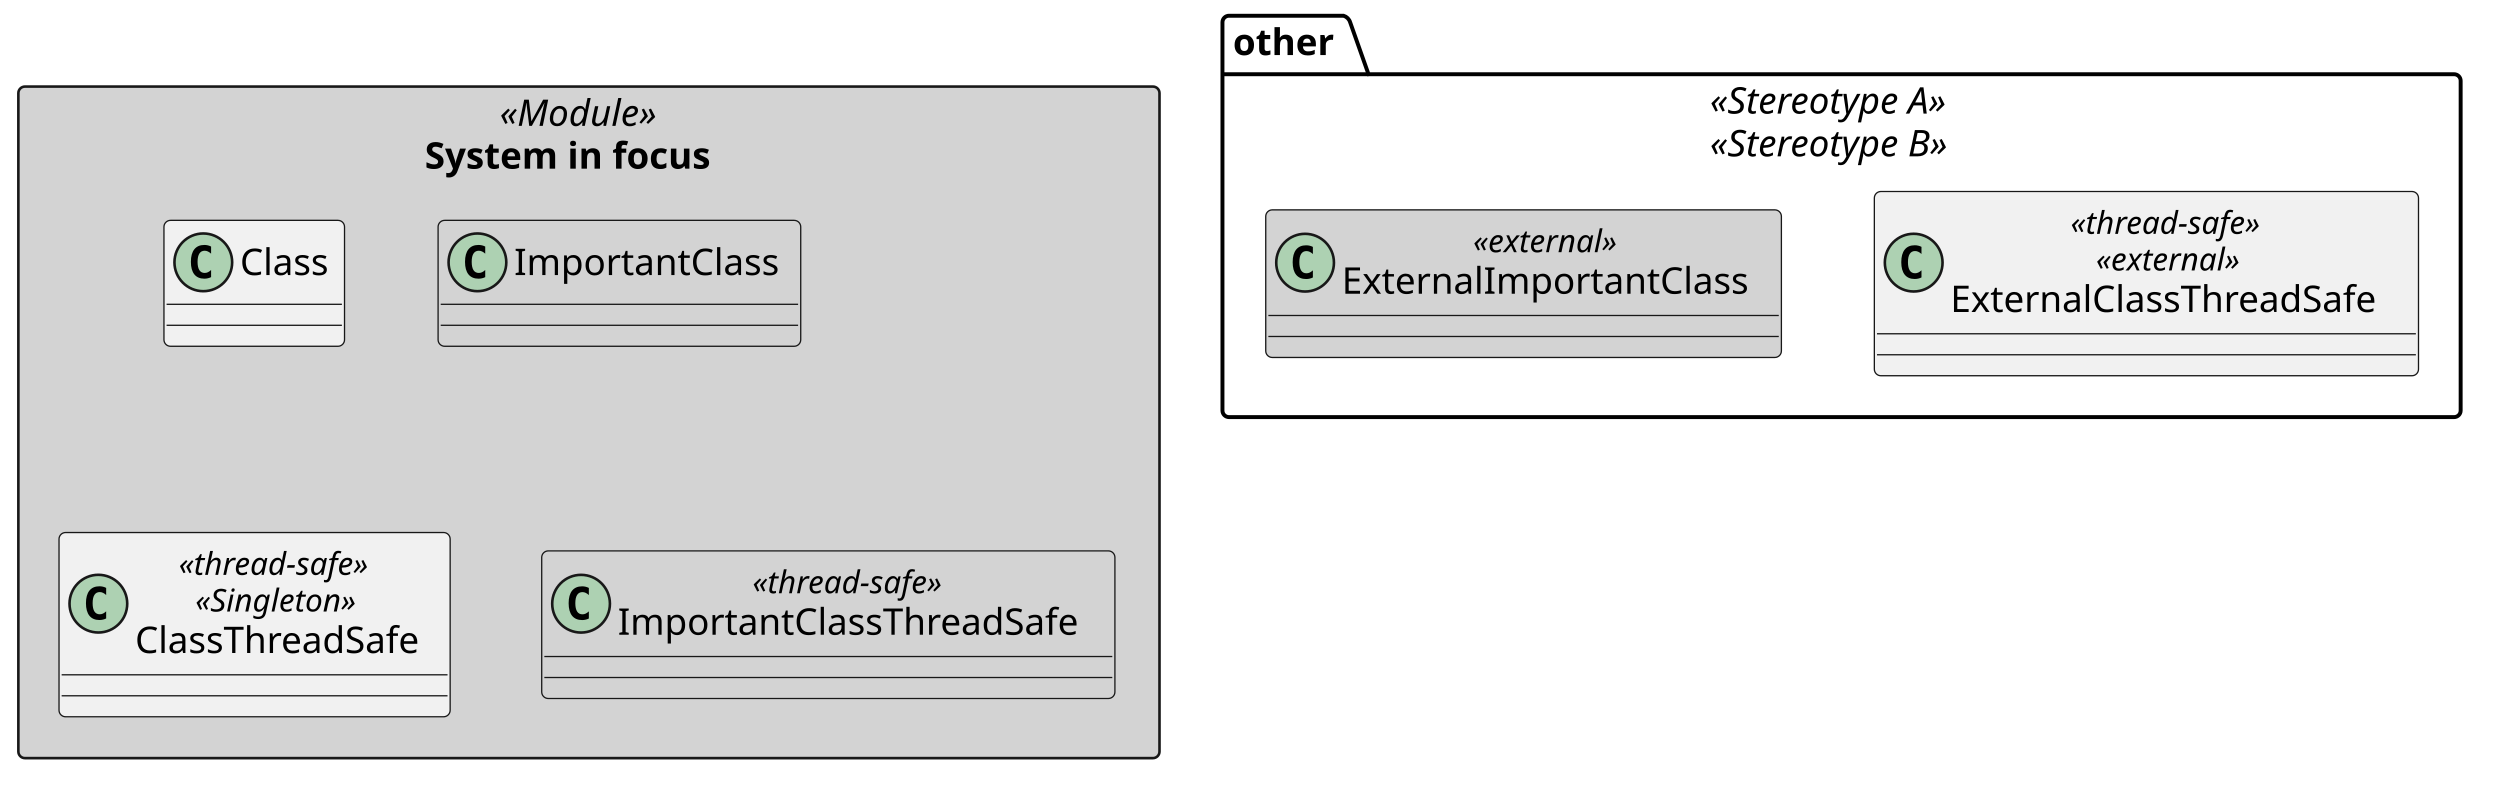
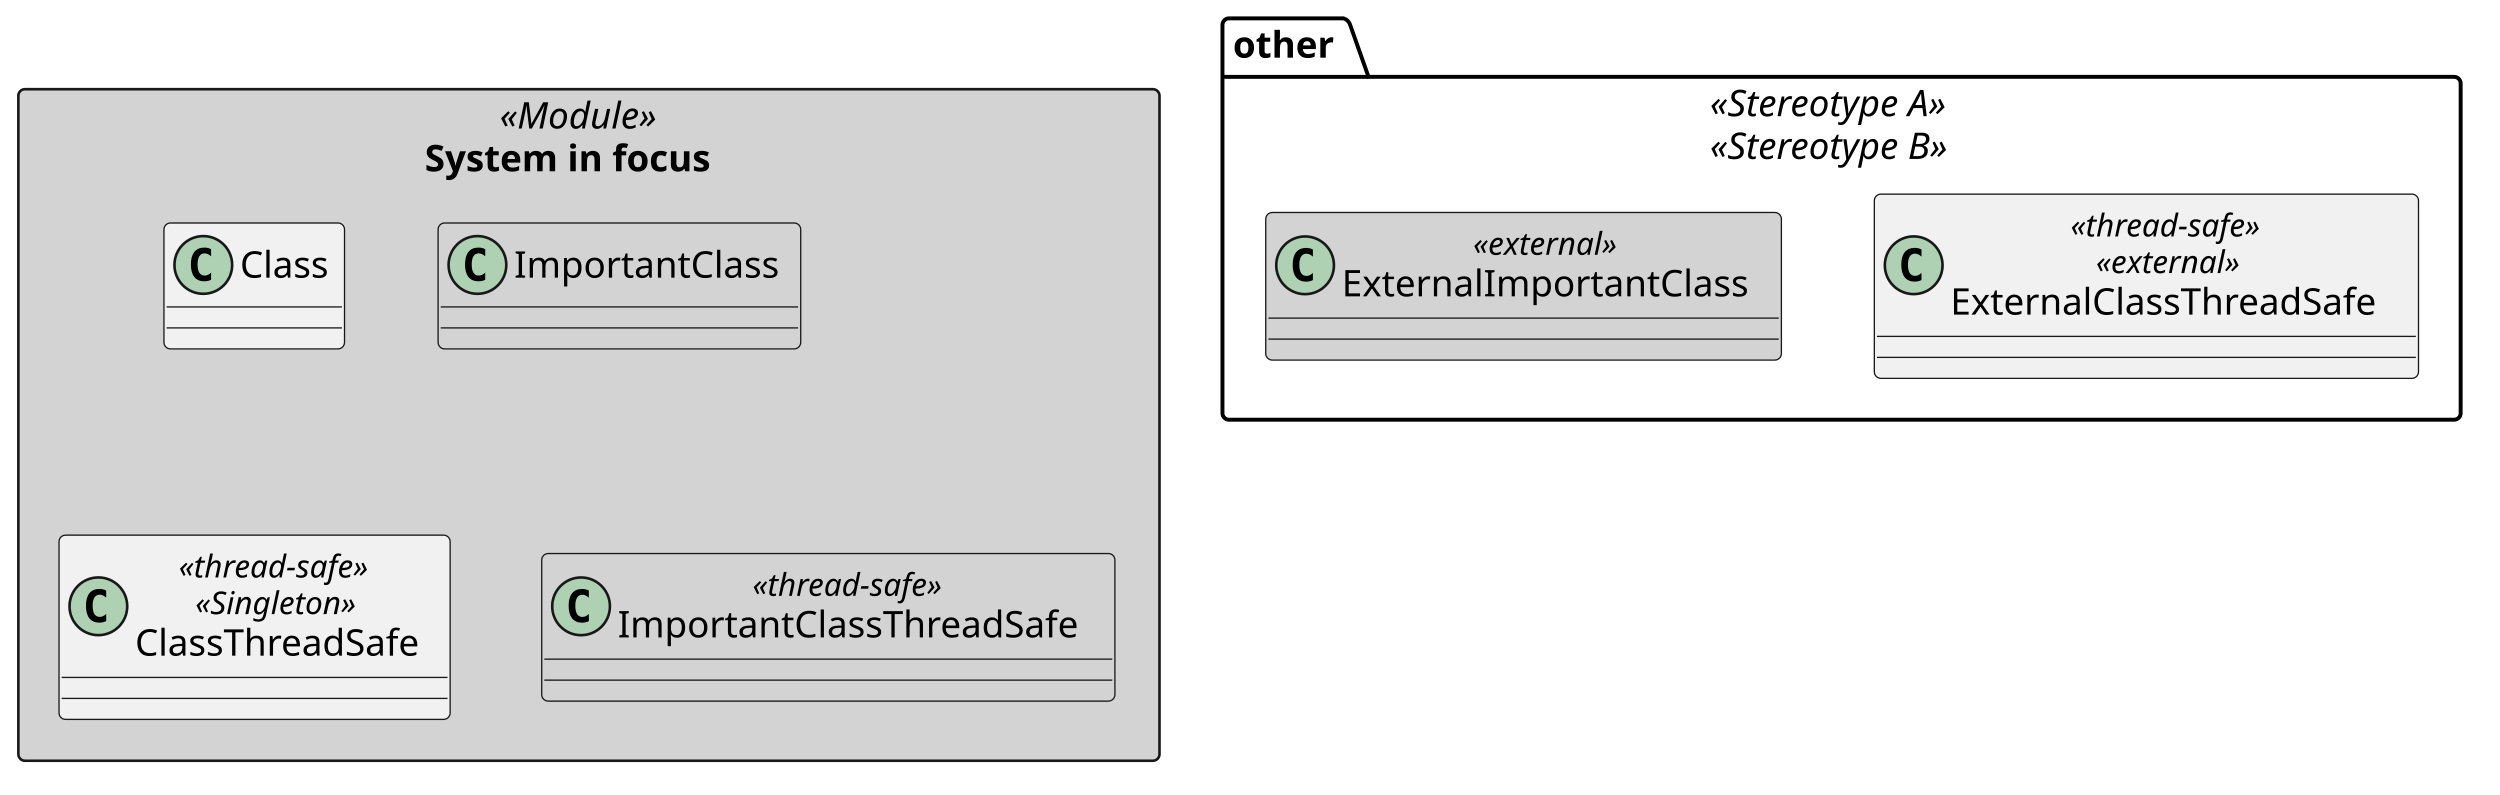
<svg xmlns="http://www.w3.org/2000/svg" contentStyleType="text/css" data-diagram-type="CLASS" height="303px" preserveAspectRatio="none" style="width:953px;height:303px;background:#FFFFFF;" version="1.1" viewBox="0 0 953 303" width="953px" zoomAndPan="magnify">
  <defs />
  <g>
    <g class="cluster" data-qualified-name="System in focus" data-source-line="11" id="ent0002">
-       <rect fill="#D3D3D3" height="256" rx="2.5" ry="2.5" style="stroke:#181818;stroke-width:1;" width="435" x="7" y="33" />
-       <text fill="#000000" font-family="sans-serif" font-size="14" font-style="italic" lengthAdjust="spacing" textLength="68.038" x="190.481" y="47.995">«Module»</text>
-       <text fill="#000000" font-family="sans-serif" font-size="14" font-weight="700" lengthAdjust="spacing" textLength="125.139" x="161.931" y="64.292">System in focus</text>
+       <rect fill="#D3D3D3" height="256" rx="2.5" ry="2.5" style="stroke:#181818;stroke-width:1;" width="435" x="7" y="34" />
+       <text fill="#000000" font-family="sans-serif" font-size="14" font-style="italic" lengthAdjust="spacing" textLength="68.038" x="190.481" y="48.995">«Module»</text>
+       <text fill="#000000" font-family="sans-serif" font-size="14" font-weight="700" lengthAdjust="spacing" textLength="125.139" x="161.931" y="65.292">System in focus</text>
    </g>
    <g class="cluster" data-qualified-name="other" data-source-line="18" id="ent0007">
-       <path d="M468.5,6 L512.177,6 A3.75,3.75 0 0 1 514.677,8.5 L521.677,28.297 L935.5,28.297 A2.5,2.5 0 0 1 938,30.797 L938,156.5 A2.5,2.5 0 0 1 935.5,159 L468.5,159 A2.5,2.5 0 0 1 466,156.5 L466,8.5 A2.5,2.5 0 0 1 468.5,6" fill="none" style="stroke:#000000;stroke-width:1.5;" />
-       <line style="stroke:#000000;stroke-width:1.5;" x1="466" x2="521.677" y1="28.297" y2="28.297" />
-       <text fill="#000000" font-family="sans-serif" font-size="14" font-weight="700" lengthAdjust="spacing" textLength="42.677" x="470" y="20.995">other</text>
-       <text fill="#000000" font-family="sans-serif" font-size="14" font-style="italic" lengthAdjust="spacing" textLength="108.356" x="651.822" y="43.292">«Stereotype A»</text>
-       <text fill="#000000" font-family="sans-serif" font-size="14" font-style="italic" lengthAdjust="spacing" textLength="108.384" x="651.808" y="59.589">«Stereotype B»</text>
+       <path d="M468.5,7 L512.177,7 A3.75,3.75 0 0 1 514.677,9.5 L521.677,29.297 L935.5,29.297 A2.5,2.5 0 0 1 938,31.797 L938,157.5 A2.5,2.5 0 0 1 935.5,160 L468.5,160 A2.5,2.5 0 0 1 466,157.5 L466,9.5 A2.5,2.5 0 0 1 468.5,7" fill="none" style="stroke:#000000;stroke-width:1.5;" />
+       <line style="stroke:#000000;stroke-width:1.5;" x1="466" x2="521.677" y1="29.297" y2="29.297" />
+       <text fill="#000000" font-family="sans-serif" font-size="14" font-weight="700" lengthAdjust="spacing" textLength="42.677" x="470" y="21.995">other</text>
+       <text fill="#000000" font-family="sans-serif" font-size="14" font-style="italic" lengthAdjust="spacing" textLength="108.356" x="651.822" y="44.292">«Stereotype A»</text>
+       <text fill="#000000" font-family="sans-serif" font-size="14" font-style="italic" lengthAdjust="spacing" textLength="108.384" x="651.808" y="60.589">«Stereotype B»</text>
    </g>
    <g class="entity" data-qualified-name="System in focus.Class" data-source-line="12" id="ent0003">
-       <rect fill="#F1F1F1" height="48" rx="2.5" ry="2.5" style="stroke:#181818;stroke-width:0.5;" width="68.832" x="62.5" y="84" />
-       <ellipse cx="77.5" cy="100" fill="#ADD1B2" rx="11" ry="11" style="stroke:#181818;stroke-width:1;" />
-       <path d="M80.469,105.641 Q79.891,105.938 79.25,106.078 Q78.609,106.234 77.906,106.234 Q75.406,106.234 74.078,104.594 Q72.766,102.938 72.766,99.812 Q72.766,96.688 74.078,95.031 Q75.406,93.375 77.906,93.375 Q78.609,93.375 79.25,93.531 Q79.906,93.688 80.469,93.984 L80.469,96.703 Q79.844,96.125 79.25,95.859 Q78.656,95.578 78.031,95.578 Q76.688,95.578 76,96.656 Q75.312,97.719 75.312,99.812 Q75.312,101.906 76,102.984 Q76.688,104.047 78.031,104.047 Q78.656,104.047 79.25,103.781 Q79.844,103.5 80.469,102.922 L80.469,105.641 Z " fill="#000000" />
-       <text fill="#000000" font-family="sans-serif" font-size="14" lengthAdjust="spacing" textLength="36.832" x="91.5" y="104.847">Class</text>
-       <line style="stroke:#181818;stroke-width:0.5;" x1="63.5" x2="130.332" y1="116" y2="116" />
-       <line style="stroke:#181818;stroke-width:0.5;" x1="63.5" x2="130.332" y1="124" y2="124" />
+       <rect fill="#F1F1F1" height="48" rx="2.5" ry="2.5" style="stroke:#181818;stroke-width:0.5;" width="68.832" x="62.5" y="85" />
+       <ellipse cx="77.5" cy="101" fill="#ADD1B2" rx="11" ry="11" style="stroke:#181818;stroke-width:1;" />
+       <path d="M80.469,106.641 Q79.891,106.938 79.25,107.078 Q78.609,107.234 77.906,107.234 Q75.406,107.234 74.078,105.594 Q72.766,103.938 72.766,100.812 Q72.766,97.688 74.078,96.031 Q75.406,94.375 77.906,94.375 Q78.609,94.375 79.25,94.531 Q79.906,94.688 80.469,94.984 L80.469,97.703 Q79.844,97.125 79.25,96.859 Q78.656,96.578 78.031,96.578 Q76.688,96.578 76,97.656 Q75.312,98.719 75.312,100.812 Q75.312,102.906 76,103.984 Q76.688,105.047 78.031,105.047 Q78.656,105.047 79.25,104.781 Q79.844,104.5 80.469,103.922 L80.469,106.641 Z " fill="#000000" />
+       <text fill="#000000" font-family="sans-serif" font-size="14" lengthAdjust="spacing" textLength="36.832" x="91.5" y="105.847">Class</text>
+       <line style="stroke:#181818;stroke-width:0.5;" x1="63.5" x2="130.332" y1="117" y2="117" />
+       <line style="stroke:#181818;stroke-width:0.5;" x1="63.5" x2="130.332" y1="125" y2="125" />
    </g>
    <g class="entity" data-qualified-name="System in focus.ImportantClass" data-source-line="13" id="ent0004">
-       <rect fill="#D3D3D3" height="48" rx="2.5" ry="2.5" style="stroke:#181818;stroke-width:0.5;" width="138.237" x="167" y="84" />
-       <ellipse cx="182" cy="100" fill="#ADD1B2" rx="11" ry="11" style="stroke:#181818;stroke-width:1;" />
-       <path d="M184.969,105.641 Q184.391,105.938 183.75,106.078 Q183.109,106.234 182.406,106.234 Q179.906,106.234 178.578,104.594 Q177.266,102.938 177.266,99.812 Q177.266,96.688 178.578,95.031 Q179.906,93.375 182.406,93.375 Q183.109,93.375 183.75,93.531 Q184.406,93.688 184.969,93.984 L184.969,96.703 Q184.344,96.125 183.75,95.859 Q183.156,95.578 182.531,95.578 Q181.188,95.578 180.5,96.656 Q179.812,97.719 179.812,99.812 Q179.812,101.906 180.5,102.984 Q181.188,104.047 182.531,104.047 Q183.156,104.047 183.75,103.781 Q184.344,103.5 184.969,102.922 L184.969,105.641 Z " fill="#000000" />
-       <text fill="#000000" font-family="sans-serif" font-size="14" lengthAdjust="spacing" textLength="106.237" x="196" y="104.847">ImportantClass</text>
-       <line style="stroke:#181818;stroke-width:0.5;" x1="168" x2="304.237" y1="116" y2="116" />
-       <line style="stroke:#181818;stroke-width:0.5;" x1="168" x2="304.237" y1="124" y2="124" />
+       <rect fill="#D3D3D3" height="48" rx="2.5" ry="2.5" style="stroke:#181818;stroke-width:0.5;" width="138.237" x="167" y="85" />
+       <ellipse cx="182" cy="101" fill="#ADD1B2" rx="11" ry="11" style="stroke:#181818;stroke-width:1;" />
+       <path d="M184.969,106.641 Q184.391,106.938 183.75,107.078 Q183.109,107.234 182.406,107.234 Q179.906,107.234 178.578,105.594 Q177.266,103.938 177.266,100.812 Q177.266,97.688 178.578,96.031 Q179.906,94.375 182.406,94.375 Q183.109,94.375 183.75,94.531 Q184.406,94.688 184.969,94.984 L184.969,97.703 Q184.344,97.125 183.75,96.859 Q183.156,96.578 182.531,96.578 Q181.188,96.578 180.5,97.656 Q179.812,98.719 179.812,100.812 Q179.812,102.906 180.5,103.984 Q181.188,105.047 182.531,105.047 Q183.156,105.047 183.75,104.781 Q184.344,104.5 184.969,103.922 L184.969,106.641 Z " fill="#000000" />
+       <text fill="#000000" font-family="sans-serif" font-size="14" lengthAdjust="spacing" textLength="106.237" x="196" y="105.847">ImportantClass</text>
+       <line style="stroke:#181818;stroke-width:0.5;" x1="168" x2="304.237" y1="117" y2="117" />
+       <line style="stroke:#181818;stroke-width:0.5;" x1="168" x2="304.237" y1="125" y2="125" />
    </g>
    <g class="entity" data-qualified-name="System in focus.ClassThreadSafe" data-source-line="14" id="ent0005">
-       <rect fill="#F1F1F1" height="70.234" rx="2.5" ry="2.5" style="stroke:#181818;stroke-width:0.5;" width="149.1" x="22.5" y="203" />
-       <ellipse cx="37.5" cy="230.117" fill="#ADD1B2" rx="11" ry="11" style="stroke:#181818;stroke-width:1;" />
-       <path d="M40.469,235.758 Q39.891,236.055 39.25,236.195 Q38.609,236.352 37.906,236.352 Q35.406,236.352 34.078,234.711 Q32.766,233.055 32.766,229.93 Q32.766,226.805 34.078,225.148 Q35.406,223.492 37.906,223.492 Q38.609,223.492 39.25,223.648 Q39.906,223.805 40.469,224.102 L40.469,226.82 Q39.844,226.242 39.25,225.977 Q38.656,225.695 38.031,225.695 Q36.688,225.695 36,226.773 Q35.312,227.836 35.312,229.93 Q35.312,232.023 36,233.102 Q36.688,234.164 38.031,234.164 Q38.656,234.164 39.25,233.898 Q39.844,233.617 40.469,233.039 L40.469,235.758 Z " fill="#000000" />
-       <text fill="#000000" font-family="sans-serif" font-size="12" font-style="italic" lengthAdjust="spacing" textLength="83.824" x="68.138" y="219.139">«thread-safe»</text>
-       <text fill="#000000" font-family="sans-serif" font-size="12" font-style="italic" lengthAdjust="spacing" textLength="71.227" x="74.436" y="233.107">«Singleton»</text>
-       <text fill="#000000" font-family="sans-serif" font-size="14" lengthAdjust="spacing" textLength="117.1" x="51.5" y="248.933">ClassThreadSafe</text>
-       <line style="stroke:#181818;stroke-width:0.5;" x1="23.5" x2="170.6" y1="257.234" y2="257.234" />
-       <line style="stroke:#181818;stroke-width:0.5;" x1="23.5" x2="170.6" y1="265.234" y2="265.234" />
+       <rect fill="#F1F1F1" height="70.234" rx="2.5" ry="2.5" style="stroke:#181818;stroke-width:0.5;" width="149.1" x="22.5" y="204" />
+       <ellipse cx="37.5" cy="231.117" fill="#ADD1B2" rx="11" ry="11" style="stroke:#181818;stroke-width:1;" />
+       <path d="M40.469,236.758 Q39.891,237.055 39.25,237.195 Q38.609,237.352 37.906,237.352 Q35.406,237.352 34.078,235.711 Q32.766,234.055 32.766,230.93 Q32.766,227.805 34.078,226.148 Q35.406,224.492 37.906,224.492 Q38.609,224.492 39.25,224.648 Q39.906,224.805 40.469,225.102 L40.469,227.82 Q39.844,227.242 39.25,226.977 Q38.656,226.695 38.031,226.695 Q36.688,226.695 36,227.773 Q35.312,228.836 35.312,230.93 Q35.312,233.023 36,234.102 Q36.688,235.164 38.031,235.164 Q38.656,235.164 39.25,234.898 Q39.844,234.617 40.469,234.039 L40.469,236.758 Z " fill="#000000" />
+       <text fill="#000000" font-family="sans-serif" font-size="12" font-style="italic" lengthAdjust="spacing" textLength="83.824" x="68.138" y="220.139">«thread-safe»</text>
+       <text fill="#000000" font-family="sans-serif" font-size="12" font-style="italic" lengthAdjust="spacing" textLength="71.227" x="74.436" y="234.107">«Singleton»</text>
+       <text fill="#000000" font-family="sans-serif" font-size="14" lengthAdjust="spacing" textLength="117.1" x="51.5" y="249.933">ClassThreadSafe</text>
+       <line style="stroke:#181818;stroke-width:0.5;" x1="23.5" x2="170.6" y1="258.234" y2="258.234" />
+       <line style="stroke:#181818;stroke-width:0.5;" x1="23.5" x2="170.6" y1="266.234" y2="266.234" />
    </g>
    <g class="entity" data-qualified-name="System in focus.ImportantClassThreadSafe" data-source-line="15" id="ent0006">
-       <rect fill="#D3D3D3" height="56.266" rx="2.5" ry="2.5" style="stroke:#181818;stroke-width:0.5;" width="218.505" x="206.5" y="210" />
-       <ellipse cx="221.5" cy="230.133" fill="#ADD1B2" rx="11" ry="11" style="stroke:#181818;stroke-width:1;" />
-       <path d="M224.469,235.773 Q223.891,236.07 223.25,236.211 Q222.609,236.367 221.906,236.367 Q219.406,236.367 218.078,234.727 Q216.766,233.07 216.766,229.945 Q216.766,226.82 218.078,225.164 Q219.406,223.508 221.906,223.508 Q222.609,223.508 223.25,223.664 Q223.906,223.82 224.469,224.117 L224.469,226.836 Q223.844,226.258 223.25,225.992 Q222.656,225.711 222.031,225.711 Q220.688,225.711 220,226.789 Q219.312,227.852 219.312,229.945 Q219.312,232.039 220,233.117 Q220.688,234.18 222.031,234.18 Q222.656,234.18 223.25,233.914 Q223.844,233.633 224.469,233.055 L224.469,235.773 Z " fill="#000000" />
-       <text fill="#000000" font-family="sans-serif" font-size="12" font-style="italic" lengthAdjust="spacing" textLength="83.824" x="286.84" y="226.139">«thread-safe»</text>
-       <text fill="#000000" font-family="sans-serif" font-size="14" lengthAdjust="spacing" textLength="186.505" x="235.5" y="241.964">ImportantClassThreadSafe</text>
-       <line style="stroke:#181818;stroke-width:0.5;" x1="207.5" x2="424.005" y1="250.266" y2="250.266" />
-       <line style="stroke:#181818;stroke-width:0.5;" x1="207.5" x2="424.005" y1="258.266" y2="258.266" />
+       <rect fill="#D3D3D3" height="56.266" rx="2.5" ry="2.5" style="stroke:#181818;stroke-width:0.5;" width="218.505" x="206.5" y="211" />
+       <ellipse cx="221.5" cy="231.133" fill="#ADD1B2" rx="11" ry="11" style="stroke:#181818;stroke-width:1;" />
+       <path d="M224.469,236.773 Q223.891,237.07 223.25,237.211 Q222.609,237.367 221.906,237.367 Q219.406,237.367 218.078,235.727 Q216.766,234.07 216.766,230.945 Q216.766,227.82 218.078,226.164 Q219.406,224.508 221.906,224.508 Q222.609,224.508 223.25,224.664 Q223.906,224.82 224.469,225.117 L224.469,227.836 Q223.844,227.258 223.25,226.992 Q222.656,226.711 222.031,226.711 Q220.688,226.711 220,227.789 Q219.312,228.852 219.312,230.945 Q219.312,233.039 220,234.117 Q220.688,235.18 222.031,235.18 Q222.656,235.18 223.25,234.914 Q223.844,234.633 224.469,234.055 L224.469,236.773 Z " fill="#000000" />
+       <text fill="#000000" font-family="sans-serif" font-size="12" font-style="italic" lengthAdjust="spacing" textLength="83.824" x="286.84" y="227.139">«thread-safe»</text>
+       <text fill="#000000" font-family="sans-serif" font-size="14" lengthAdjust="spacing" textLength="186.505" x="235.5" y="242.964">ImportantClassThreadSafe</text>
+       <line style="stroke:#181818;stroke-width:0.5;" x1="207.5" x2="424.005" y1="251.266" y2="251.266" />
+       <line style="stroke:#181818;stroke-width:0.5;" x1="207.5" x2="424.005" y1="259.266" y2="259.266" />
    </g>
    <g class="entity" data-qualified-name="other.ExternalClassThreadSafe" data-source-line="19" id="ent0008">
-       <rect fill="#F1F1F1" height="70.234" rx="2.5" ry="2.5" style="stroke:#181818;stroke-width:0.5;" width="207.431" x="714.5" y="73" />
-       <ellipse cx="729.5" cy="100.117" fill="#ADD1B2" rx="11" ry="11" style="stroke:#181818;stroke-width:1;" />
-       <path d="M732.469,105.758 Q731.891,106.055 731.25,106.195 Q730.609,106.352 729.906,106.352 Q727.406,106.352 726.078,104.711 Q724.766,103.055 724.766,99.93 Q724.766,96.805 726.078,95.148 Q727.406,93.492 729.906,93.492 Q730.609,93.492 731.25,93.648 Q731.906,93.805 732.469,94.102 L732.469,96.82 Q731.844,96.242 731.25,95.977 Q730.656,95.695 730.031,95.695 Q728.688,95.695 728,96.773 Q727.312,97.836 727.312,99.93 Q727.312,102.023 728,103.102 Q728.688,104.164 730.031,104.164 Q730.656,104.164 731.25,103.898 Q731.844,103.617 732.469,103.039 L732.469,105.758 Z " fill="#000000" />
-       <text fill="#000000" font-family="sans-serif" font-size="12" font-style="italic" lengthAdjust="spacing" textLength="83.824" x="789.303" y="89.139">«thread-safe»</text>
-       <text fill="#000000" font-family="sans-serif" font-size="12" font-style="italic" lengthAdjust="spacing" textLength="64.482" x="798.974" y="103.107">«external»</text>
-       <text fill="#000000" font-family="sans-serif" font-size="14" lengthAdjust="spacing" textLength="175.431" x="743.5" y="118.933">ExternalClassThreadSafe</text>
-       <line style="stroke:#181818;stroke-width:0.5;" x1="715.5" x2="920.931" y1="127.234" y2="127.234" />
-       <line style="stroke:#181818;stroke-width:0.5;" x1="715.5" x2="920.931" y1="135.234" y2="135.234" />
+       <rect fill="#F1F1F1" height="70.234" rx="2.5" ry="2.5" style="stroke:#181818;stroke-width:0.5;" width="207.431" x="714.5" y="74" />
+       <ellipse cx="729.5" cy="101.117" fill="#ADD1B2" rx="11" ry="11" style="stroke:#181818;stroke-width:1;" />
+       <path d="M732.469,106.758 Q731.891,107.055 731.25,107.195 Q730.609,107.352 729.906,107.352 Q727.406,107.352 726.078,105.711 Q724.766,104.055 724.766,100.93 Q724.766,97.805 726.078,96.148 Q727.406,94.492 729.906,94.492 Q730.609,94.492 731.25,94.648 Q731.906,94.805 732.469,95.102 L732.469,97.82 Q731.844,97.242 731.25,96.977 Q730.656,96.695 730.031,96.695 Q728.688,96.695 728,97.773 Q727.312,98.836 727.312,100.93 Q727.312,103.023 728,104.102 Q728.688,105.164 730.031,105.164 Q730.656,105.164 731.25,104.898 Q731.844,104.617 732.469,104.039 L732.469,106.758 Z " fill="#000000" />
+       <text fill="#000000" font-family="sans-serif" font-size="12" font-style="italic" lengthAdjust="spacing" textLength="83.824" x="789.303" y="90.139">«thread-safe»</text>
+       <text fill="#000000" font-family="sans-serif" font-size="12" font-style="italic" lengthAdjust="spacing" textLength="64.482" x="798.974" y="104.107">«external»</text>
+       <text fill="#000000" font-family="sans-serif" font-size="14" lengthAdjust="spacing" textLength="175.431" x="743.5" y="119.933">ExternalClassThreadSafe</text>
+       <line style="stroke:#181818;stroke-width:0.5;" x1="715.5" x2="920.931" y1="128.234" y2="128.234" />
+       <line style="stroke:#181818;stroke-width:0.5;" x1="715.5" x2="920.931" y1="136.234" y2="136.234" />
    </g>
    <g class="entity" data-qualified-name="other.ExternalImportantClass" data-source-line="20" id="ent0009">
-       <rect fill="#D3D3D3" height="56.266" rx="2.5" ry="2.5" style="stroke:#181818;stroke-width:0.5;" width="196.568" x="482.5" y="80" />
-       <ellipse cx="497.5" cy="100.133" fill="#ADD1B2" rx="11" ry="11" style="stroke:#181818;stroke-width:1;" />
-       <path d="M500.469,105.773 Q499.891,106.07 499.25,106.211 Q498.609,106.367 497.906,106.367 Q495.406,106.367 494.078,104.727 Q492.766,103.07 492.766,99.945 Q492.766,96.82 494.078,95.164 Q495.406,93.508 497.906,93.508 Q498.609,93.508 499.25,93.664 Q499.906,93.82 500.469,94.117 L500.469,96.836 Q499.844,96.258 499.25,95.992 Q498.656,95.711 498.031,95.711 Q496.688,95.711 496,96.789 Q495.312,97.852 495.312,99.945 Q495.312,102.039 496,103.117 Q496.688,104.18 498.031,104.18 Q498.656,104.18 499.25,103.914 Q499.844,103.633 500.469,103.055 L500.469,105.773 Z " fill="#000000" />
-       <text fill="#000000" font-family="sans-serif" font-size="12" font-style="italic" lengthAdjust="spacing" textLength="64.482" x="561.543" y="96.139">«external»</text>
-       <text fill="#000000" font-family="sans-serif" font-size="14" lengthAdjust="spacing" textLength="164.568" x="511.5" y="111.964">ExternalImportantClass</text>
-       <line style="stroke:#181818;stroke-width:0.5;" x1="483.5" x2="678.068" y1="120.266" y2="120.266" />
-       <line style="stroke:#181818;stroke-width:0.5;" x1="483.5" x2="678.068" y1="128.266" y2="128.266" />
+       <rect fill="#D3D3D3" height="56.266" rx="2.5" ry="2.5" style="stroke:#181818;stroke-width:0.5;" width="196.568" x="482.5" y="81" />
+       <ellipse cx="497.5" cy="101.133" fill="#ADD1B2" rx="11" ry="11" style="stroke:#181818;stroke-width:1;" />
+       <path d="M500.469,106.773 Q499.891,107.07 499.25,107.211 Q498.609,107.367 497.906,107.367 Q495.406,107.367 494.078,105.727 Q492.766,104.07 492.766,100.945 Q492.766,97.82 494.078,96.164 Q495.406,94.508 497.906,94.508 Q498.609,94.508 499.25,94.664 Q499.906,94.82 500.469,95.117 L500.469,97.836 Q499.844,97.258 499.25,96.992 Q498.656,96.711 498.031,96.711 Q496.688,96.711 496,97.789 Q495.312,98.852 495.312,100.945 Q495.312,103.039 496,104.117 Q496.688,105.18 498.031,105.18 Q498.656,105.18 499.25,104.914 Q499.844,104.633 500.469,104.055 L500.469,106.773 Z " fill="#000000" />
+       <text fill="#000000" font-family="sans-serif" font-size="12" font-style="italic" lengthAdjust="spacing" textLength="64.482" x="561.543" y="97.139">«external»</text>
+       <text fill="#000000" font-family="sans-serif" font-size="14" lengthAdjust="spacing" textLength="164.568" x="511.5" y="112.964">ExternalImportantClass</text>
+       <line style="stroke:#181818;stroke-width:0.5;" x1="483.5" x2="678.068" y1="121.266" y2="121.266" />
+       <line style="stroke:#181818;stroke-width:0.5;" x1="483.5" x2="678.068" y1="129.266" y2="129.266" />
    </g>
  </g>
</svg>
